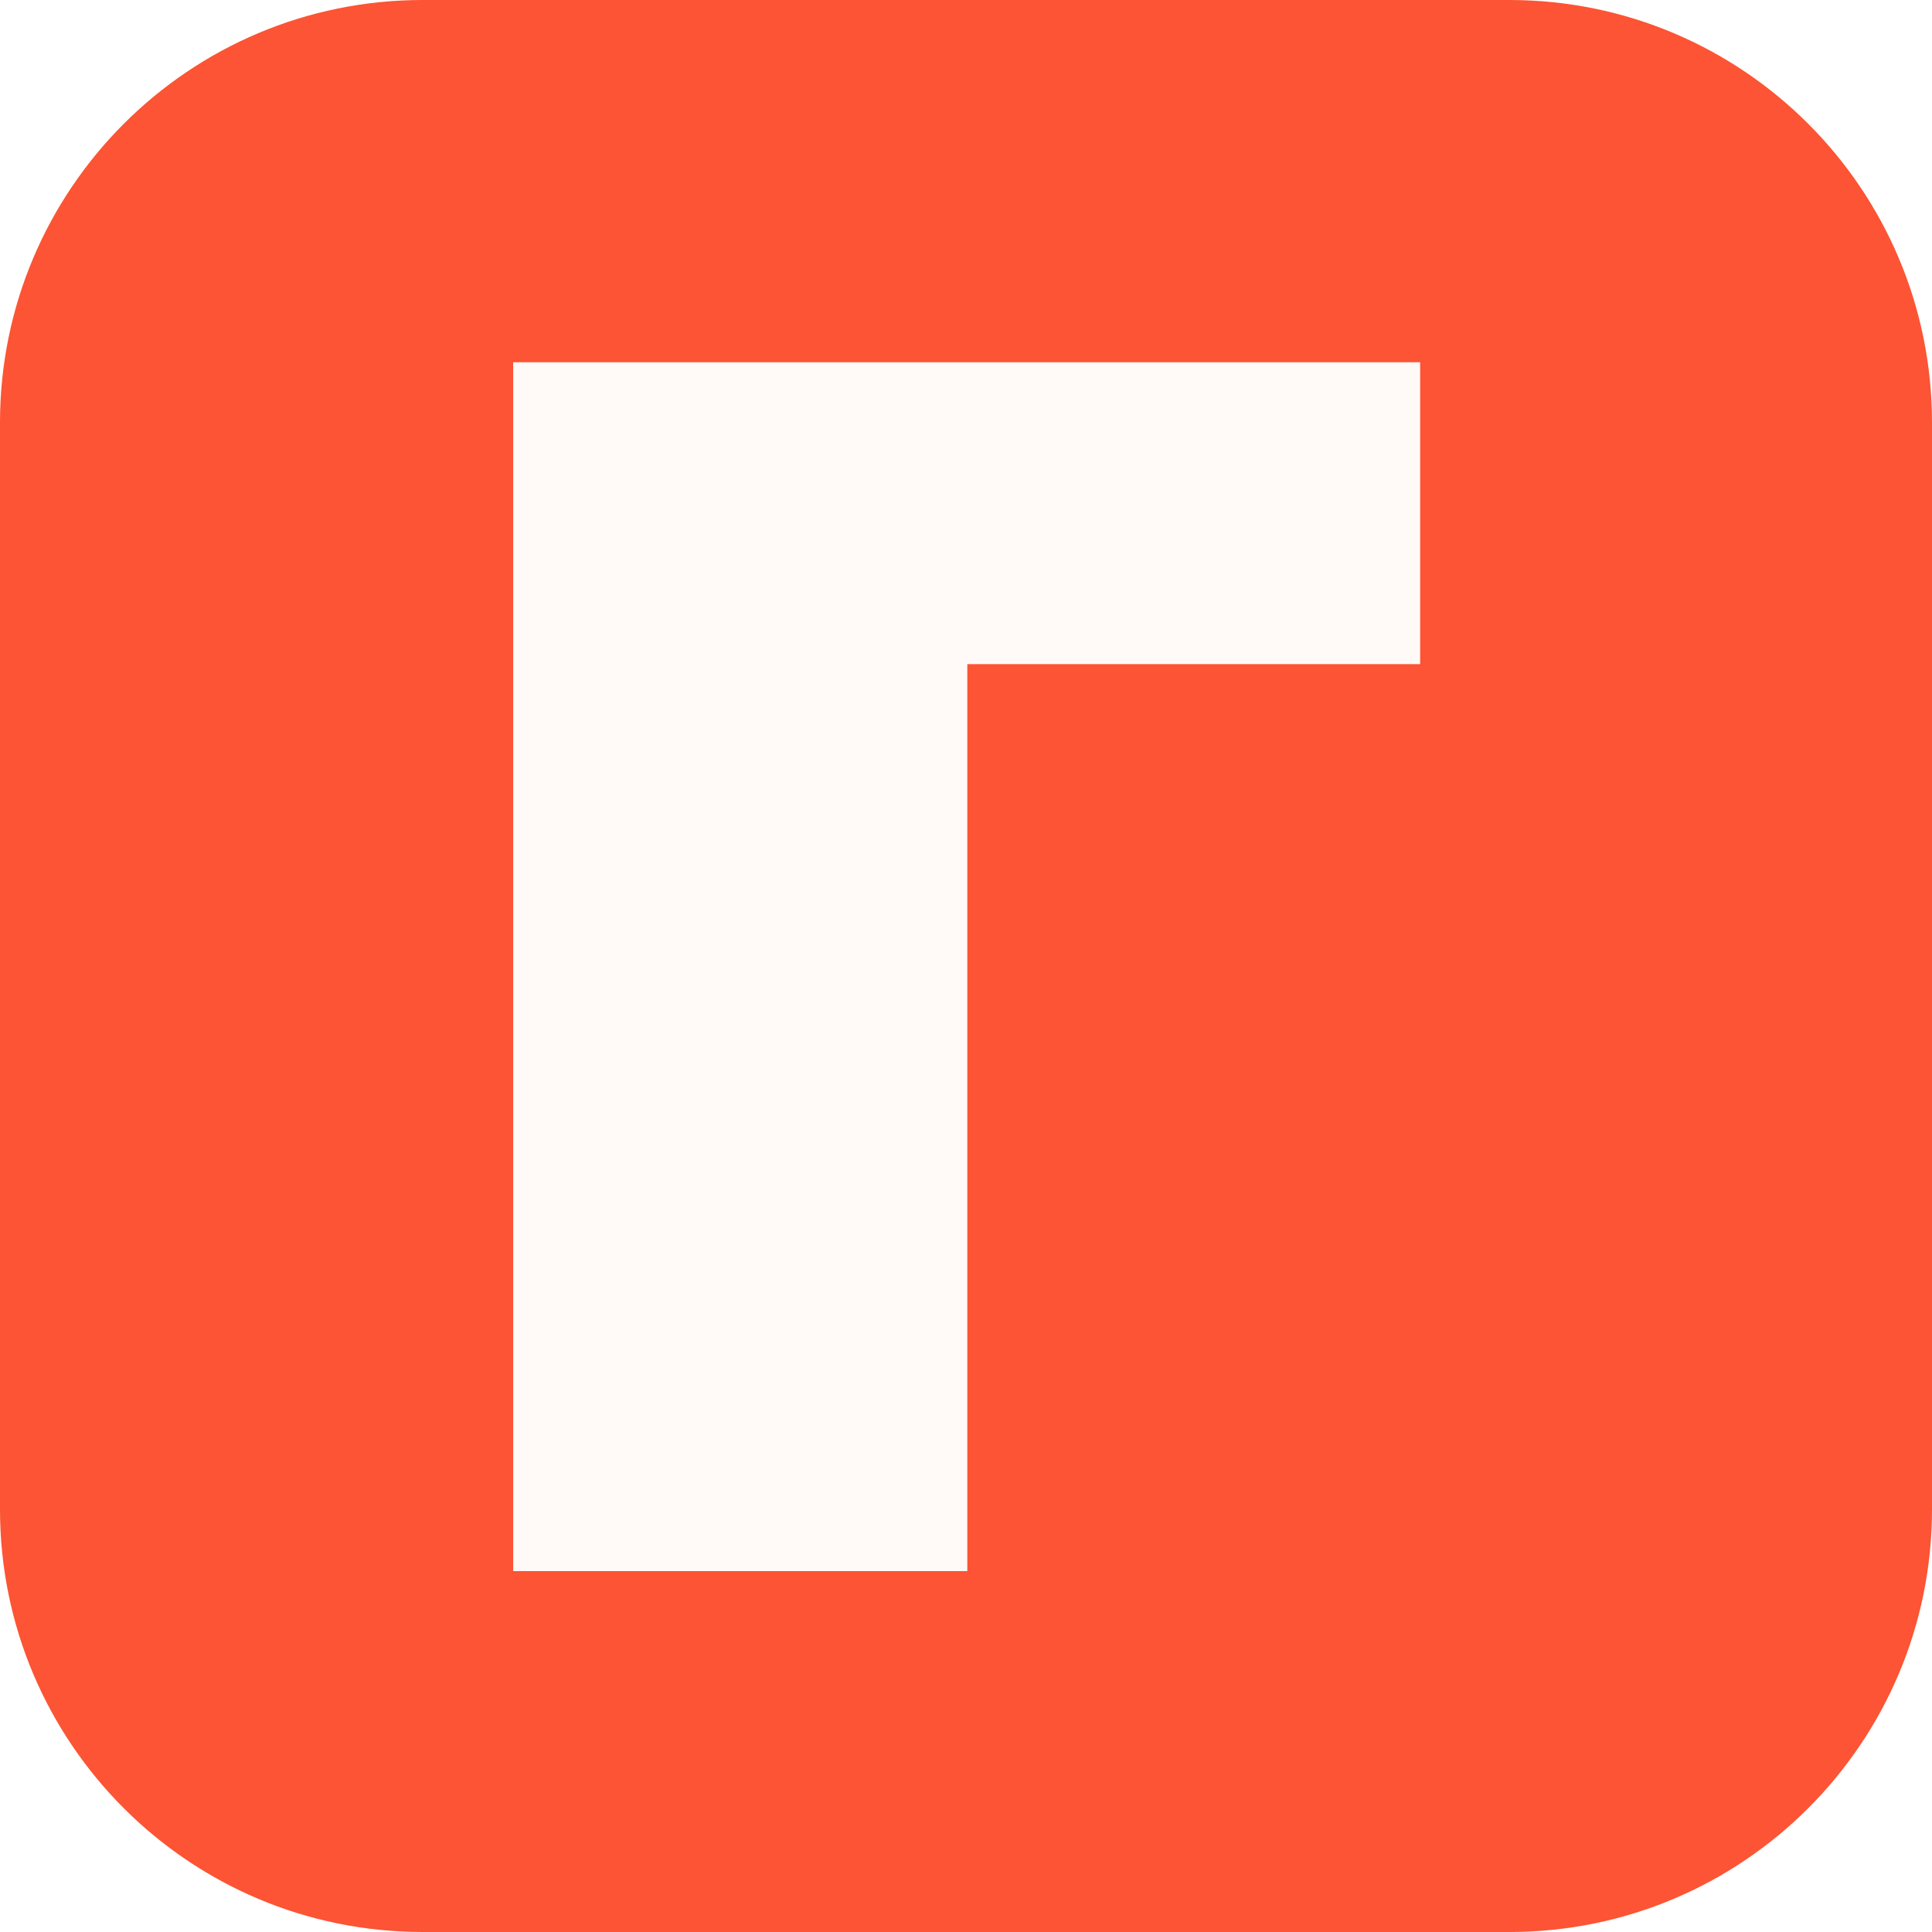
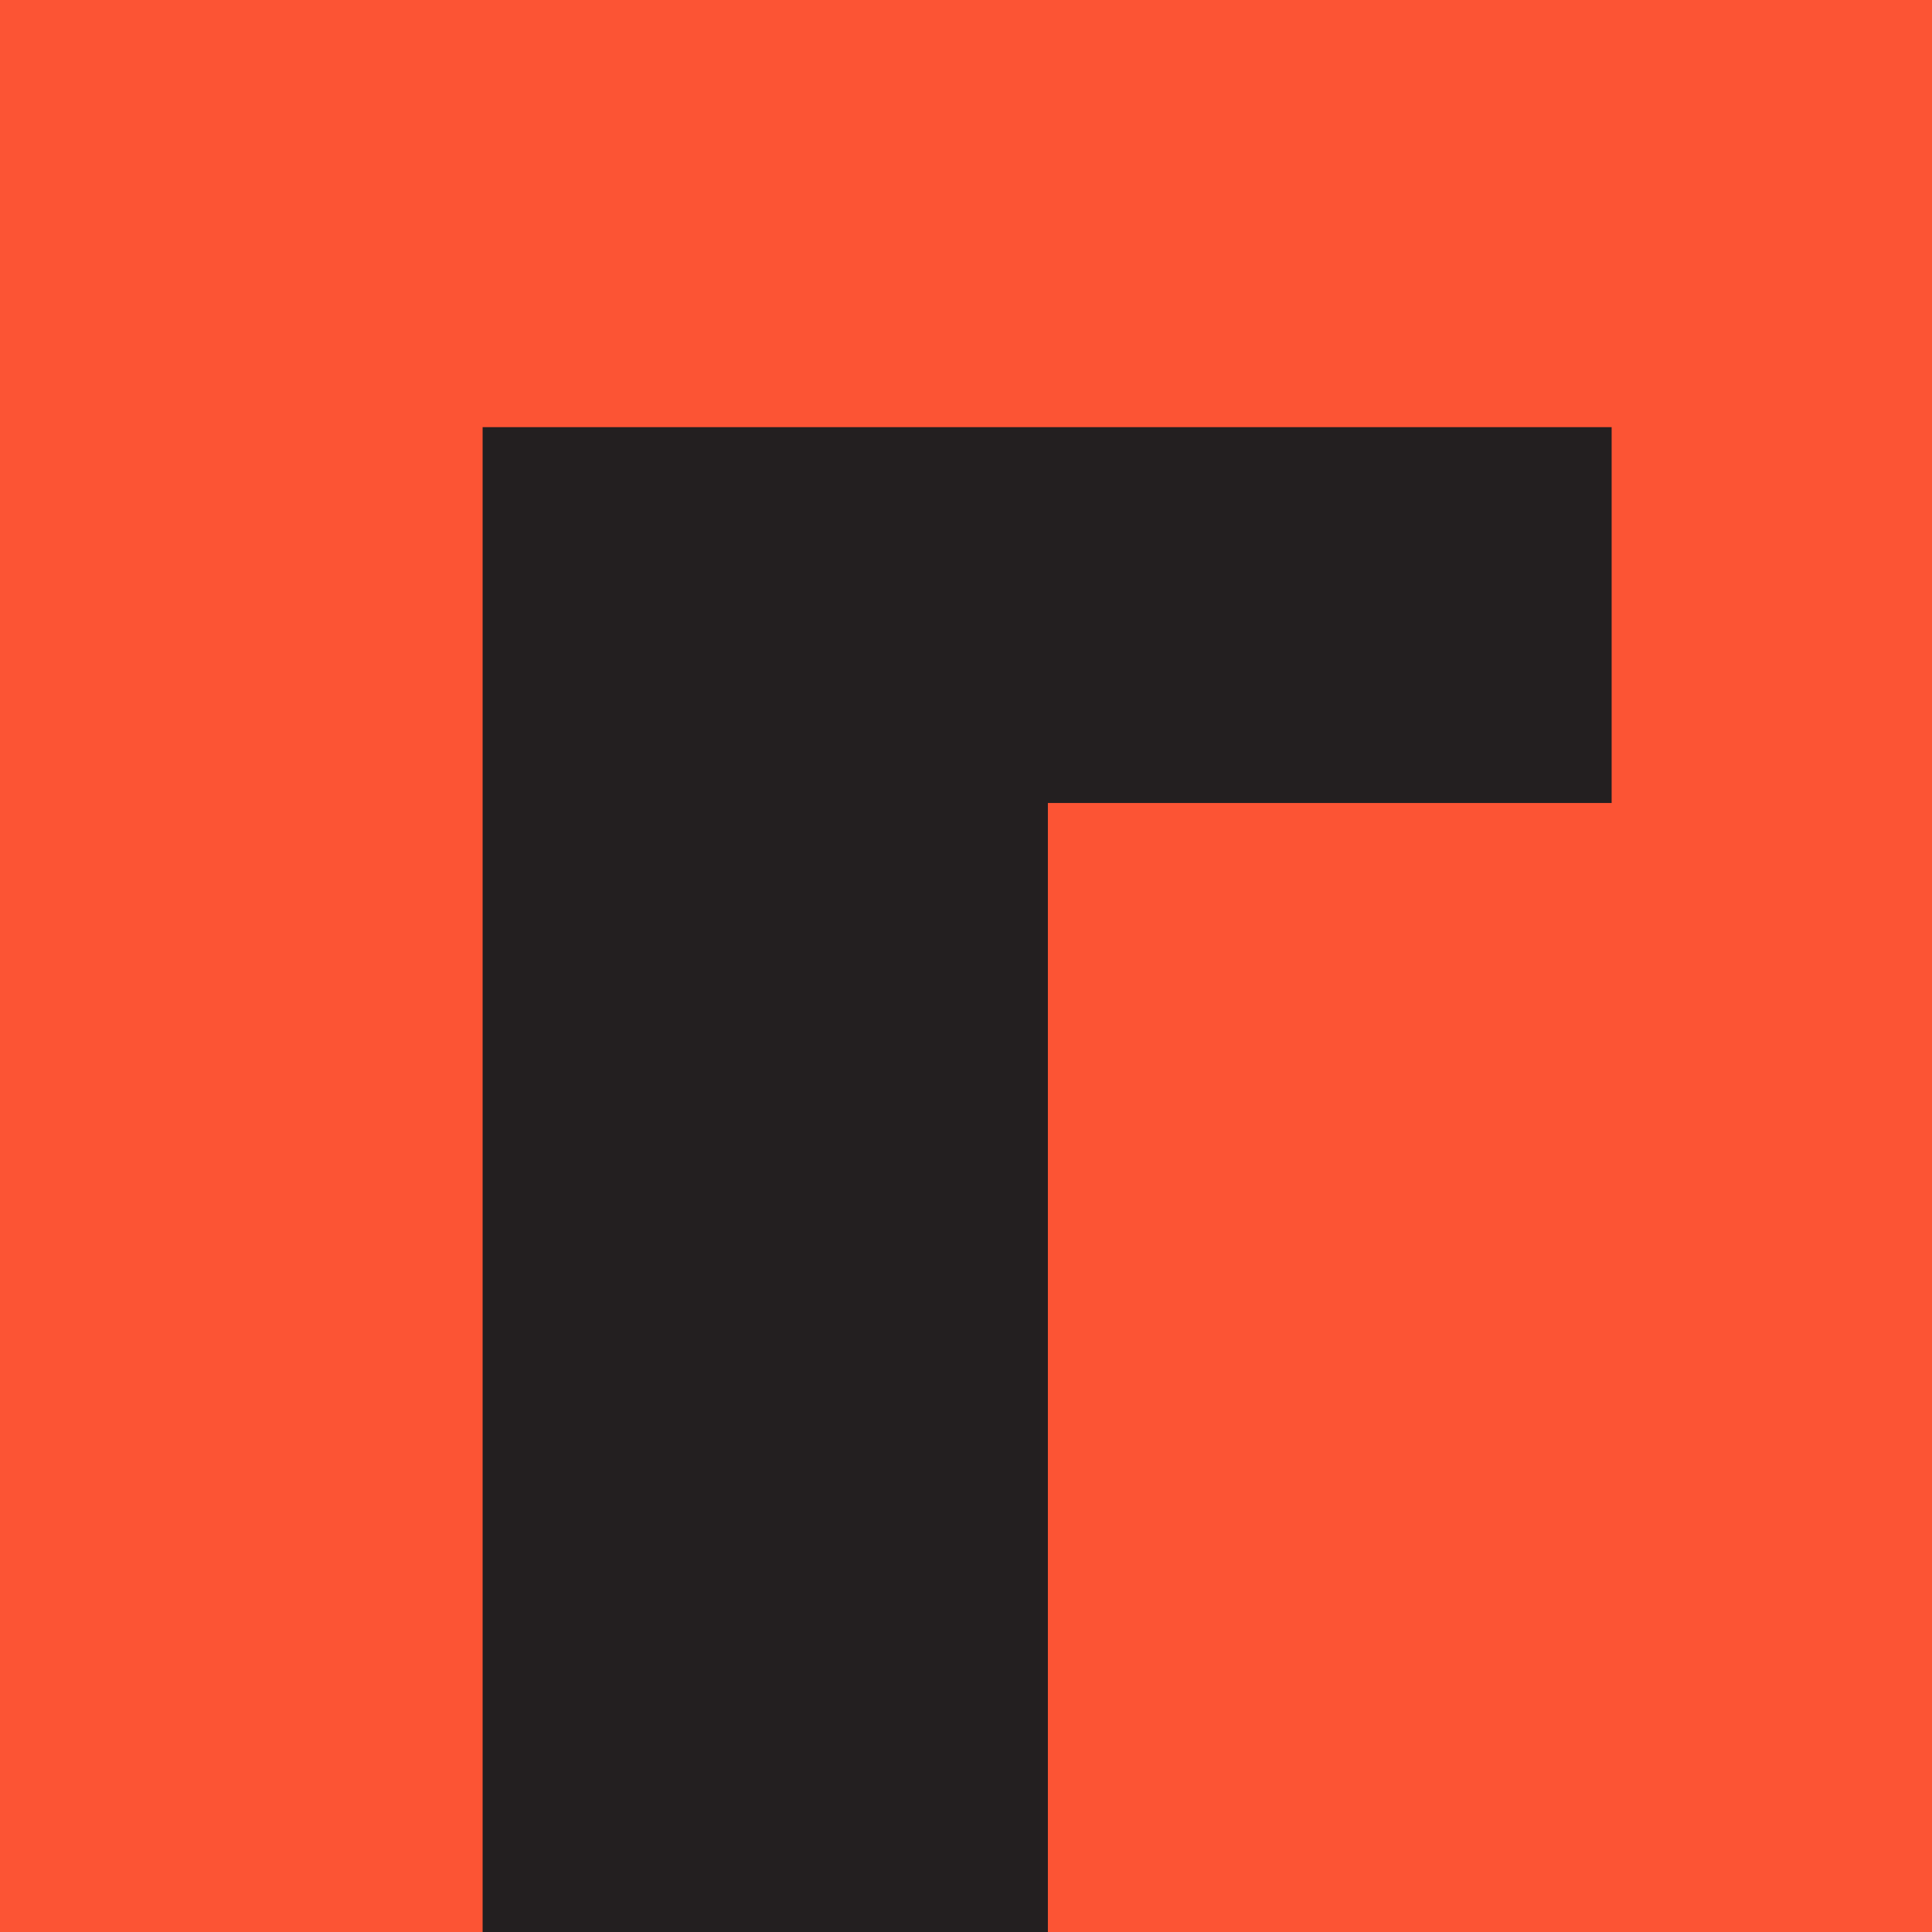
- <svg xmlns="http://www.w3.org/2000/svg" viewBox="0 0 512 512">
-   <rect width="512" height="512" rx="112" fill="#fc5434" />
-   <g transform="translate(136,96) scale(3.39) translate(0,-23.6)">
-     <path fill="#fffaf7" d="M70.9,23.6v23.6h-35.4v70.9H0V23.6h70.9Z" />
-   </g>
+ <svg xmlns="http://www.w3.org/2000/svg" id="Layer_1" version="1.1" viewBox="0 0 512 512">
+   <defs>
+     <style>
+       .st0 {
+         fill: #fc5434;
+       }
+ 
+       .st1 {
+         fill: #231f20;
+       }
+     </style>
+   </defs>
+   <rect class="st0" width="512" height="512" />
+   <path class="st1" d="M427.1,113.2v99.6h-149.4v299.2H127.9V113.2h299.2Z" />
</svg>
